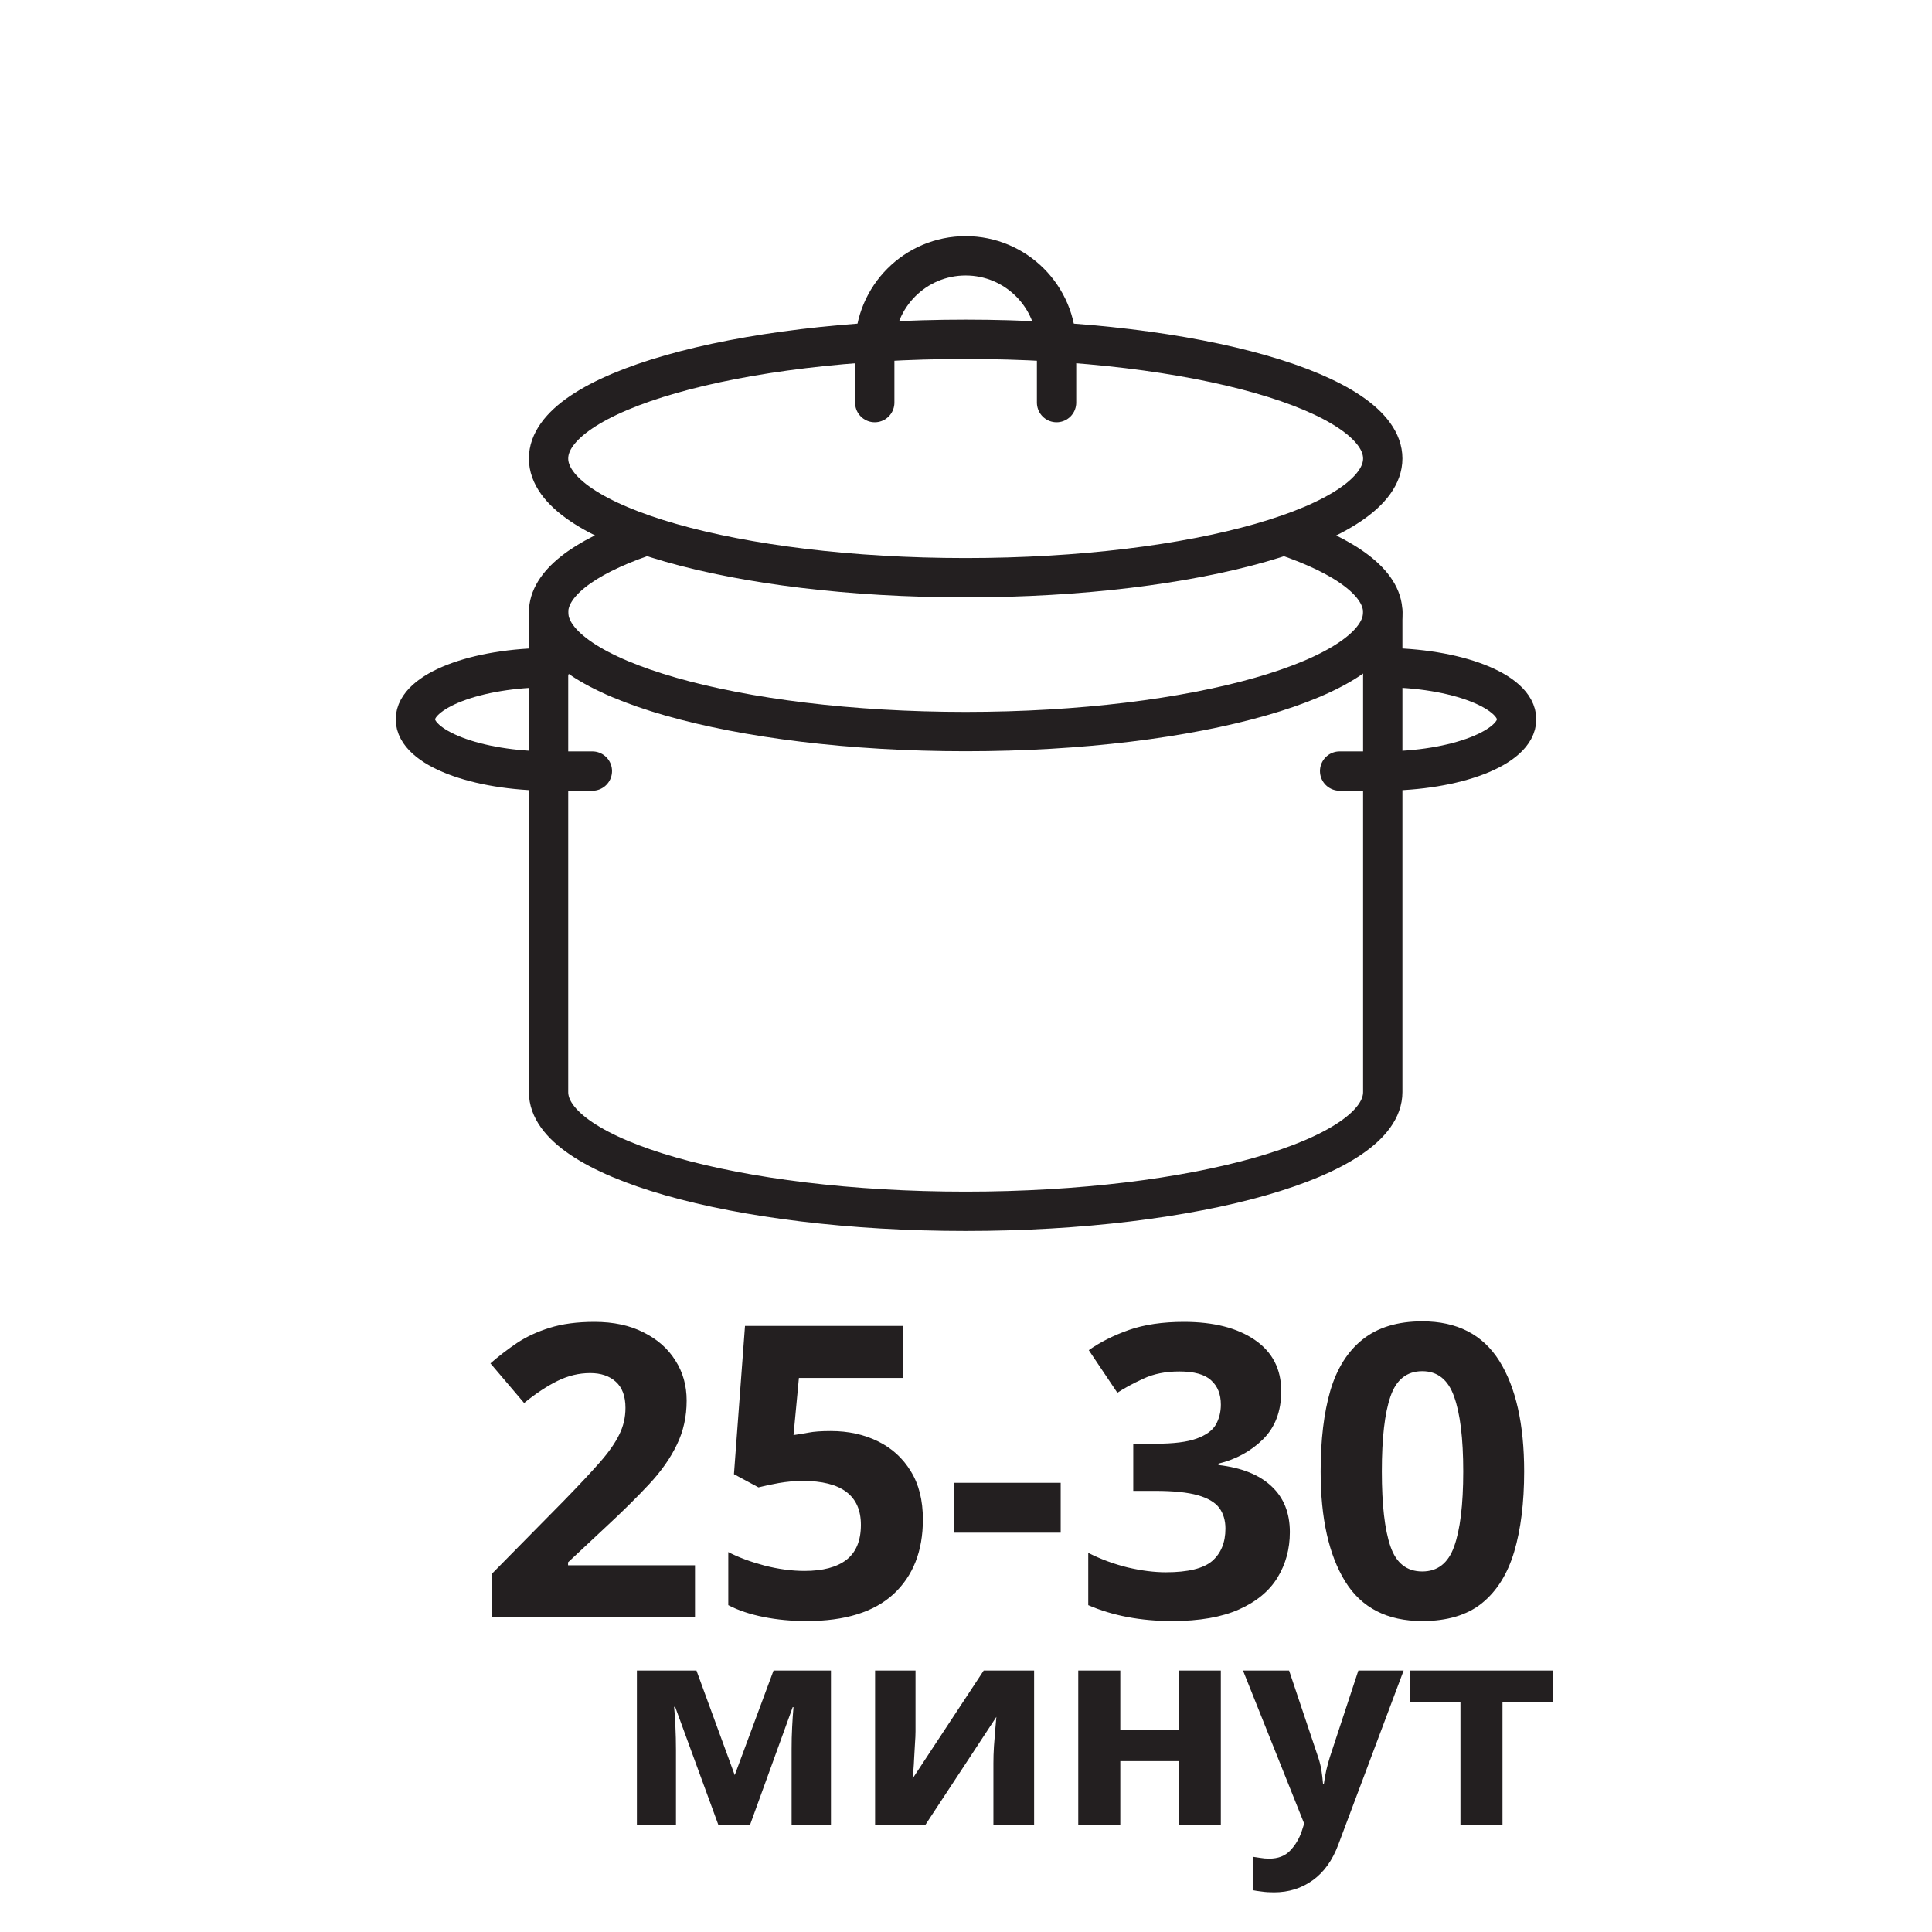
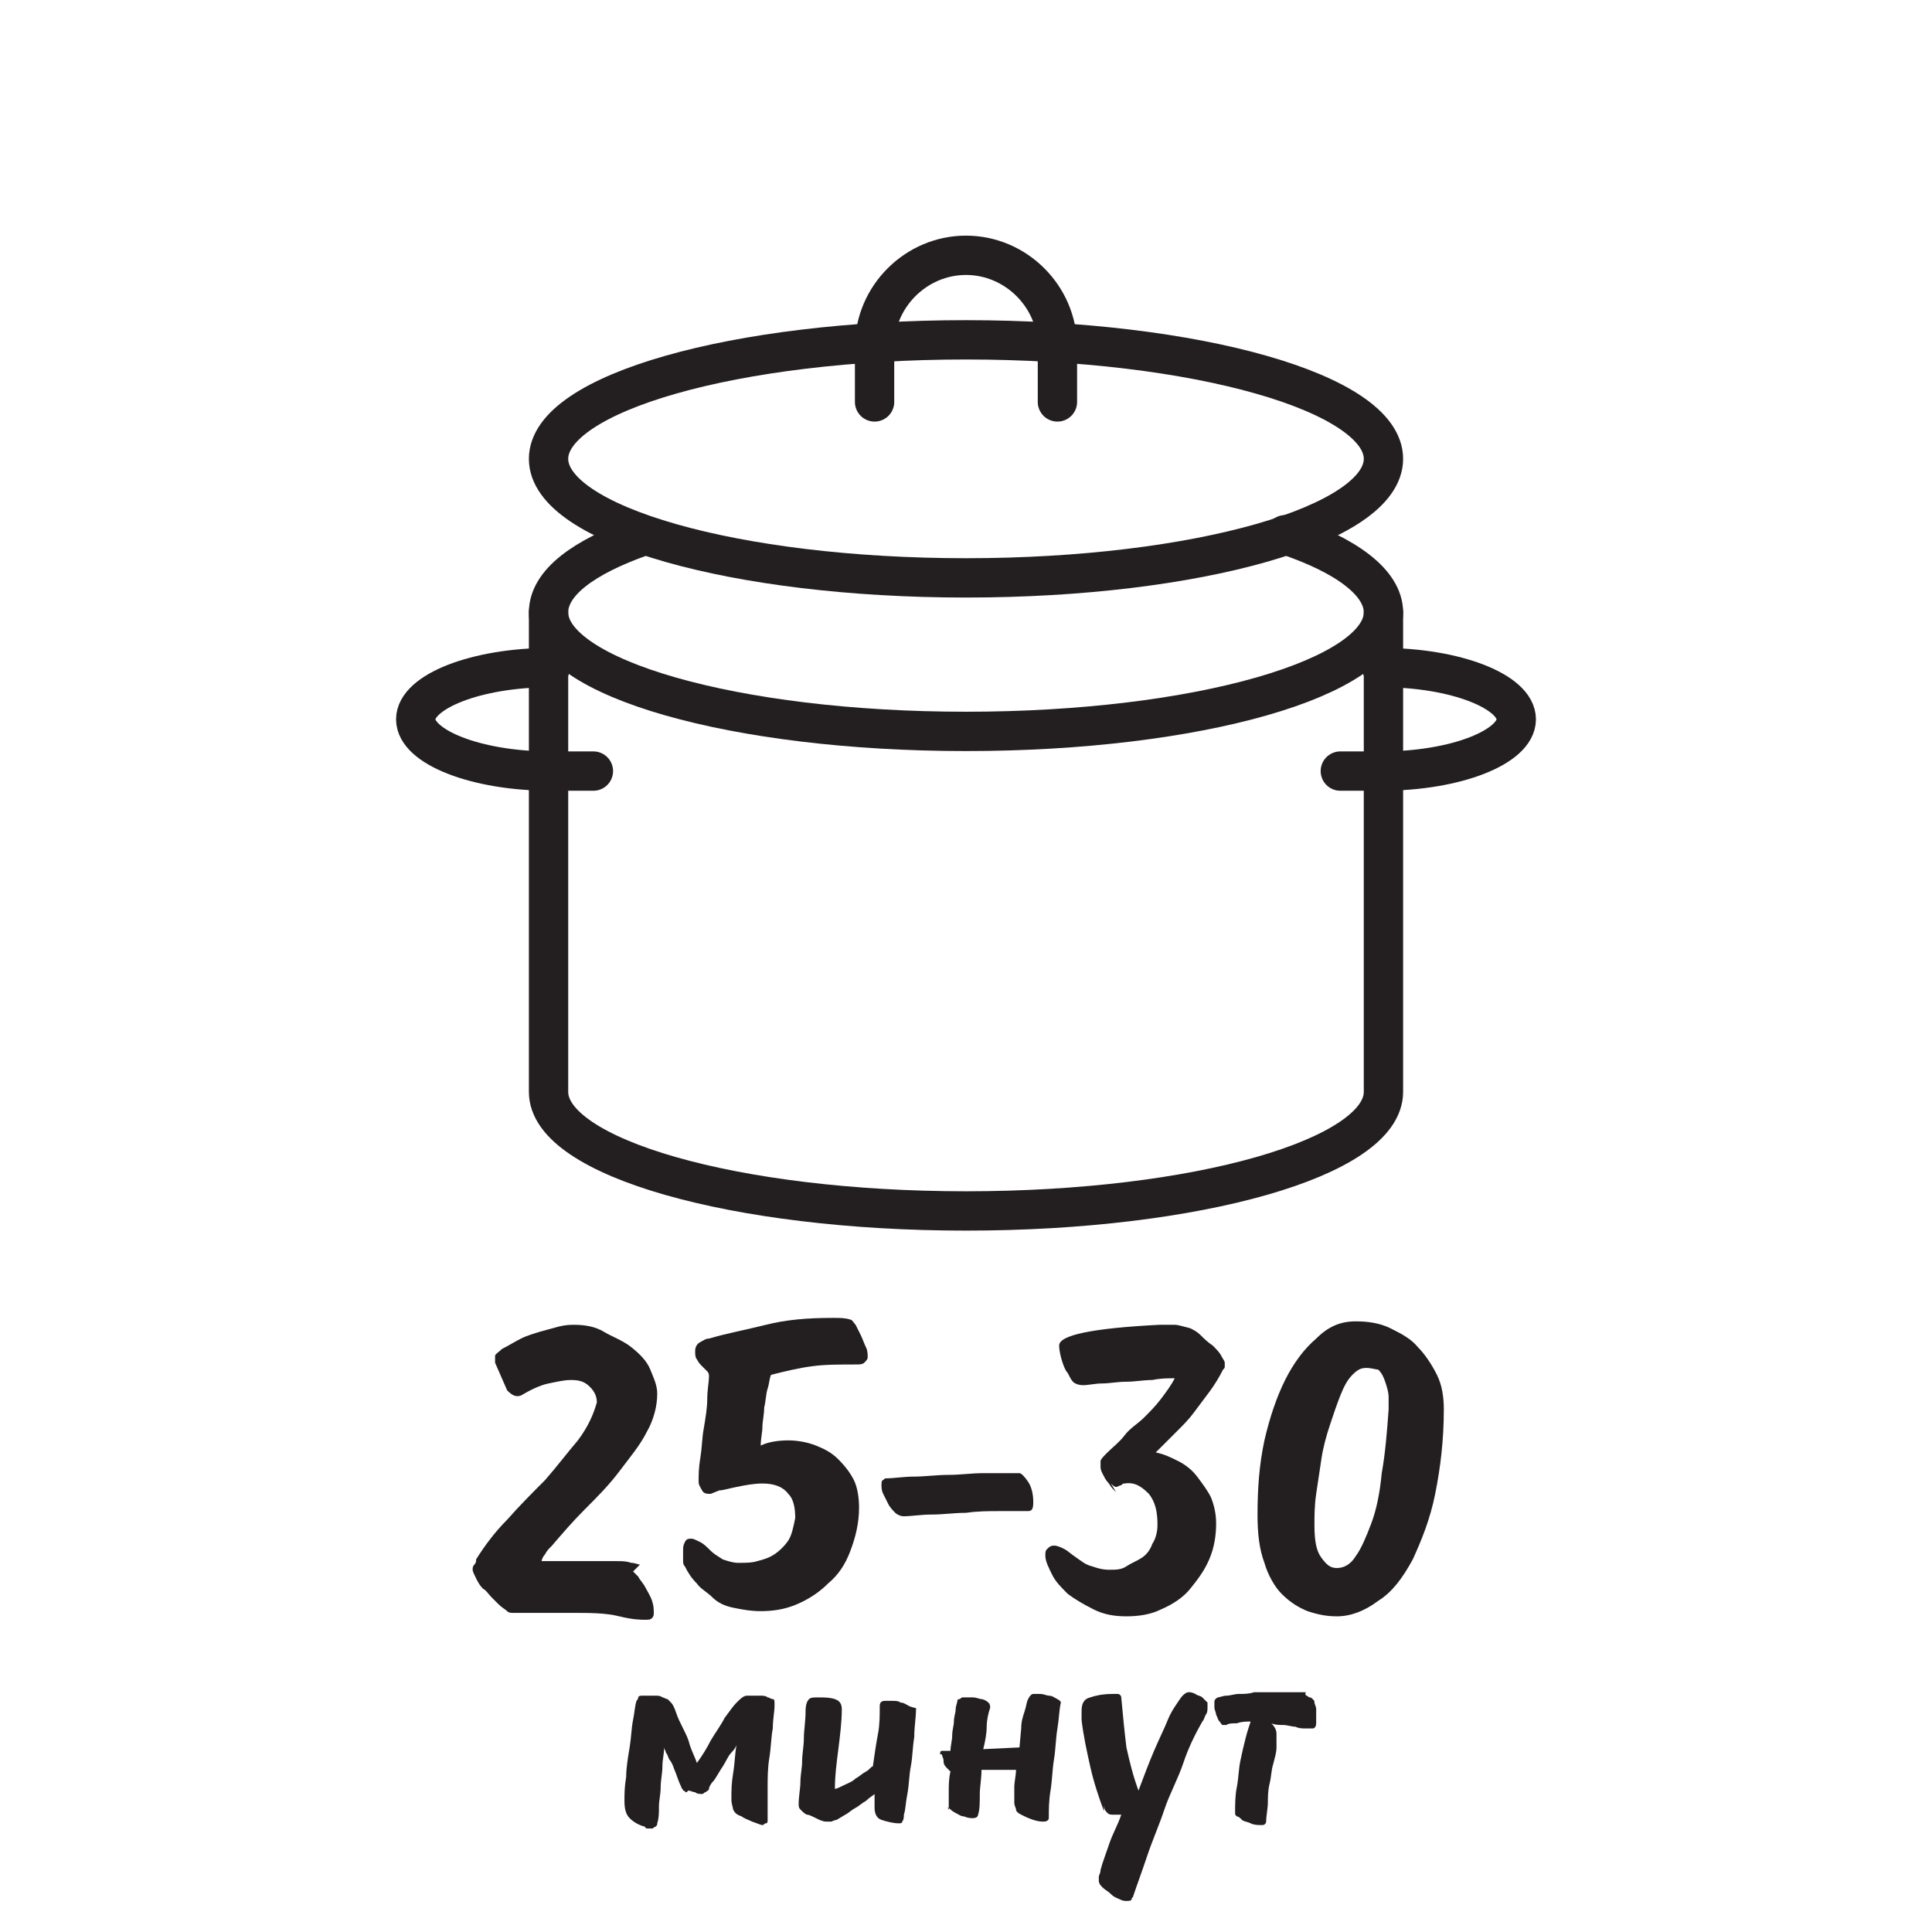
- <svg xmlns="http://www.w3.org/2000/svg" id="Слой_1" data-name="Слой 1" viewBox="0 0 112 112">
-   <defs>
-     <style>.cls-1{fill:none;stroke:#231f20;stroke-linecap:round;stroke-linejoin:round;stroke-width:2.28px;}.cls-2{font-size:23.64px;}.cls-2,.cls-3{fill:#231f20;font-family:TTMasters-Bold, TT Masters;font-weight:700;}.cls-3{font-size:16.36px;}</style>
-   </defs>
-   <path class="cls-1" d="M74.47,31.05c3.55,1.2,5.69,2.75,5.69,4.45,0,3.81-10.83,6.91-24.18,6.91S31.8,39.31,31.8,35.5c0-1.65,2-3.17,5.41-4.36" />
-   <ellipse class="cls-1" cx="55.98" cy="26.58" rx="24.18" ry="6.91" />
-   <path class="cls-1" d="M31.8,35.5V63.31c0,3.82,10.83,6.91,24.18,6.91s24.18-3.09,24.18-6.91V35.5" />
-   <path class="cls-1" d="M31.89,38.7c-4.31,0-7.81,1.37-7.81,3s3.5,3,7.81,3h2.45" />
-   <path class="cls-1" d="M80.11,38.7c4.31,0,7.81,1.37,7.81,3s-3.5,3-7.81,3H77.66" />
-   <path class="cls-1" d="M50.71,23.34V20.1a5.27,5.27,0,0,1,10.54,0v3.24" />
-   <text class="cls-2" transform="translate(27.54 93.74)">25-30</text>
-   <text class="cls-3" transform="translate(35.64 105.78)">минут</text>
+ <svg xmlns="http://www.w3.org/2000/svg" version="1.1" id="Слой_1" x="0px" y="0px" viewBox="0 0 112 112" style="enable-background:new 0 0 112 112;" xml:space="preserve">
+   <style type="text/css">
+ 	.st0{fill:none;stroke:#231F20;stroke-width:2.28;stroke-linecap:round;stroke-linejoin:round;}
+ 	.st1{enable-background:new    ;}
+ 	.st2{fill:#231F20;}
+ </style>
+   <path class="st0" d="M74.5,31c3.6,1.2,5.7,2.8,5.7,4.5c0,3.8-10.8,6.9-24.2,6.9s-24.2-3.1-24.2-6.9c0-1.7,2-3.2,5.4-4.4" />
+   <ellipse class="st0" cx="56" cy="26.6" rx="24.2" ry="6.9" />
+   <path class="st0" d="M31.8,35.5v27.8c0,3.8,10.8,6.9,24.2,6.9s24.2-3.1,24.2-6.9V35.5" />
+   <path class="st0" d="M31.9,38.7c-4.3,0-7.8,1.4-7.8,3s3.5,3,7.8,3h2.5" />
+   <path class="st0" d="M80.1,38.7c4.3,0,7.8,1.4,7.8,3s-3.5,3-7.8,3h-2.4" />
+   <path class="st0" d="M50.7,23.3v-3.2c0-2.9,2.4-5.3,5.3-5.3s5.3,2.4,5.3,5.3v3.2" />
+   <g class="st1">
+     <path class="st2" d="M36.7,91.1c0,0,0.1,0.1,0.3,0.3c0.1,0.2,0.3,0.4,0.4,0.6s0.3,0.5,0.4,0.8c0.1,0.3,0.1,0.5,0.1,0.7   c0,0.1,0,0.2-0.1,0.3c-0.1,0.1-0.2,0.1-0.4,0.1c-0.2,0-0.7,0-1.5-0.2s-1.7-0.2-2.8-0.2c-0.3,0-0.6,0-0.9,0s-0.5,0-0.7,0   c-0.2,0-0.4,0-0.7,0s-0.6,0-1,0c-0.2,0-0.3,0-0.4-0.1c-0.1-0.1-0.3-0.2-0.5-0.4c-0.1-0.1-0.2-0.2-0.4-0.4c-0.2-0.2-0.3-0.4-0.5-0.5   c-0.2-0.2-0.3-0.4-0.4-0.6c-0.1-0.2-0.2-0.4-0.2-0.5c0-0.1,0-0.2,0.1-0.3s0.1-0.2,0.1-0.3c0.5-0.8,1.1-1.6,1.8-2.3   c0.7-0.8,1.5-1.6,2.2-2.3c0.7-0.8,1.3-1.6,1.9-2.3c0.6-0.8,0.9-1.5,1.1-2.2c0-0.3-0.1-0.6-0.4-0.9c-0.3-0.3-0.6-0.4-1.1-0.4   c-0.4,0-0.8,0.1-1.3,0.2c-0.5,0.1-1.1,0.4-1.6,0.7c-0.3,0.1-0.5,0-0.8-0.3l-0.7-1.6c0-0.2,0-0.3,0-0.4c0-0.1,0.2-0.2,0.4-0.4   c0.4-0.2,0.7-0.4,1.1-0.6c0.4-0.2,0.8-0.3,1.1-0.4c0.4-0.1,0.7-0.2,1.1-0.3s0.7-0.1,0.9-0.1c0.6,0,1.2,0.1,1.7,0.4s1.1,0.5,1.6,0.9   s0.9,0.8,1.1,1.3s0.4,0.9,0.4,1.4c0,0.7-0.2,1.5-0.6,2.2c-0.4,0.8-1,1.5-1.6,2.3c-0.6,0.8-1.3,1.5-2,2.2s-1.3,1.4-1.9,2.1   c-0.2,0.2-0.3,0.3-0.4,0.5c-0.1,0.1-0.2,0.3-0.2,0.4h1.1c0.7,0,1.4,0,1.9,0s0.9,0,1.3,0s0.6,0,0.9,0.1c0.2,0,0.4,0.1,0.5,0.1   L36.7,91.1z" />
+     <path class="st2" d="M41.2,86.6c-0.2,0-0.4,0-0.5-0.2s-0.2-0.3-0.2-0.5c0-0.4,0-0.8,0.1-1.4c0.1-0.6,0.1-1.2,0.2-1.7   c0.1-0.6,0.2-1.2,0.2-1.7s0.1-1,0.1-1.3c0-0.1,0-0.2-0.1-0.3c-0.1-0.1-0.2-0.2-0.3-0.3c-0.1-0.1-0.2-0.2-0.3-0.4   c-0.1-0.1-0.1-0.3-0.1-0.5c0-0.2,0.1-0.4,0.3-0.5c0.2-0.1,0.3-0.2,0.5-0.2c1-0.3,2.1-0.5,3.3-0.8s2.4-0.4,3.9-0.4   c0.4,0,0.7,0,1,0.1c0.1,0,0.2,0.2,0.3,0.3c0.1,0.2,0.2,0.4,0.3,0.6c0.1,0.2,0.2,0.5,0.3,0.7s0.1,0.4,0.1,0.6c0,0.1-0.1,0.2-0.2,0.3   c-0.1,0.1-0.3,0.1-0.4,0.1c-1,0-1.9,0-2.6,0.1c-0.8,0.1-1.6,0.3-2.4,0.5c-0.1,0.2-0.1,0.5-0.2,0.8s-0.1,0.7-0.2,1.1   c0,0.4-0.1,0.8-0.1,1.1s-0.1,0.7-0.1,1.1c0.4-0.2,1-0.3,1.6-0.3c0.5,0,1.1,0.1,1.6,0.3c0.5,0.2,0.9,0.4,1.3,0.8   c0.4,0.4,0.7,0.8,0.9,1.2s0.3,1,0.3,1.6c0,0.9-0.2,1.7-0.5,2.5c-0.3,0.8-0.7,1.4-1.3,1.9c-0.5,0.5-1.1,0.9-1.8,1.2   c-0.7,0.3-1.4,0.4-2.1,0.4c-0.6,0-1.1-0.1-1.6-0.2c-0.5-0.1-0.9-0.3-1.2-0.6s-0.7-0.5-0.9-0.8c-0.3-0.3-0.5-0.6-0.7-1   c-0.1-0.1-0.1-0.2-0.1-0.4c0-0.2,0-0.3,0-0.5s0-0.3,0.1-0.5s0.2-0.2,0.4-0.2c0.1,0,0.3,0.1,0.5,0.2c0.2,0.1,0.4,0.3,0.6,0.5   c0.2,0.2,0.4,0.3,0.7,0.5c0.3,0.1,0.6,0.2,0.9,0.2c0.4,0,0.8,0,1.1-0.1c0.4-0.1,0.7-0.2,1-0.4c0.3-0.2,0.6-0.5,0.8-0.8   c0.2-0.3,0.3-0.8,0.4-1.3c0-0.6-0.1-1.1-0.4-1.4c-0.3-0.4-0.8-0.6-1.5-0.6c-0.5,0-1,0.1-1.5,0.2s-0.8,0.2-1,0.2L41.2,86.6z" />
+     <path class="st2" d="M59.6,87.6c-0.4,0-1,0-1.6,0c-0.7,0-1.3,0-2,0.1c-0.7,0-1.3,0.1-2,0.1c-0.6,0-1.2,0.1-1.6,0.1   c-0.2,0-0.4-0.1-0.5-0.2s-0.3-0.3-0.4-0.5s-0.2-0.4-0.3-0.6s-0.1-0.4-0.1-0.5c0-0.1,0-0.3,0.1-0.3c0.1-0.1,0.1-0.1,0.2-0.1   c0.4,0,1-0.1,1.6-0.1c0.6,0,1.3-0.1,2-0.1s1.3-0.1,2-0.1c0.7,0,1.2,0,1.7,0h0.4h0c0.1,0,0.3,0.2,0.5,0.5c0.2,0.3,0.3,0.7,0.3,1.2   C59.9,87.5,59.8,87.6,59.6,87.6L59.6,87.6z" />
+     <path class="st2" d="M64.7,86.5c0,0-0.1-0.1-0.2-0.2s-0.2-0.3-0.3-0.4c-0.1-0.1-0.2-0.3-0.3-0.5c-0.1-0.2-0.1-0.3-0.1-0.4   c0,0,0-0.1,0-0.3c0-0.1,0.2-0.3,0.4-0.5c0.3-0.3,0.7-0.6,1-1s0.8-0.7,1.1-1s0.7-0.7,1-1.1c0.3-0.4,0.6-0.8,0.8-1.2   c-0.4,0-0.8,0-1.3,0.1c-0.5,0-1,0.1-1.5,0.1c-0.5,0-1,0.1-1.4,0.1c-0.4,0-0.8,0.1-1.1,0.1c-0.3,0-0.5-0.1-0.6-0.2   c-0.1-0.1-0.2-0.3-0.3-0.5c-0.1-0.1-0.2-0.3-0.3-0.6s-0.2-0.7-0.2-1c0-0.6,1.9-1,5.8-1.2h0.9c0.2,0,0.5,0.1,0.9,0.2   c0.2,0.1,0.4,0.2,0.6,0.4c0.2,0.2,0.4,0.4,0.7,0.6c0.2,0.2,0.4,0.4,0.5,0.6c0.1,0.2,0.2,0.3,0.2,0.4c0,0.1,0,0.1,0,0.2   c0,0.1,0,0.1-0.1,0.2c-0.2,0.4-0.5,0.9-0.8,1.3c-0.3,0.4-0.6,0.8-0.9,1.2c-0.3,0.4-0.6,0.7-0.9,1c-0.3,0.3-0.6,0.6-0.8,0.8   l-0.5,0.5c0.5,0.1,0.9,0.3,1.3,0.5c0.4,0.2,0.8,0.5,1.1,0.9s0.6,0.8,0.8,1.2c0.2,0.5,0.3,1,0.3,1.5c0,0.7-0.1,1.4-0.4,2.1   c-0.3,0.7-0.7,1.2-1.1,1.7s-1,0.9-1.7,1.2c-0.6,0.3-1.3,0.4-2,0.4c-0.7,0-1.3-0.1-1.9-0.4s-1.1-0.6-1.5-0.9   c-0.4-0.4-0.7-0.7-0.9-1.1c-0.2-0.4-0.4-0.8-0.4-1.1c0-0.2,0-0.3,0.1-0.4c0.1-0.1,0.2-0.2,0.4-0.2c0.2,0,0.4,0.1,0.6,0.2   s0.4,0.3,0.7,0.5c0.3,0.2,0.5,0.4,0.9,0.5c0.3,0.1,0.6,0.2,1,0.2s0.7,0,1-0.2s0.6-0.3,0.9-0.5c0.3-0.2,0.5-0.5,0.6-0.8   c0.2-0.3,0.3-0.7,0.3-1.1c0-0.7-0.1-1.3-0.5-1.8c-0.4-0.4-0.8-0.7-1.4-0.6c-0.1,0-0.1,0-0.2,0.1c-0.1,0-0.2,0.1-0.3,0.1   c-0.1,0-0.2-0.1-0.3-0.2L64.7,86.5z" />
+     <path class="st2" d="M78.6,76.6c0.7,0,1.4,0.1,2,0.4c0.6,0.3,1.2,0.6,1.6,1.1c0.4,0.4,0.8,1,1.1,1.6c0.3,0.6,0.4,1.3,0.4,2   c0,1.8-0.2,3.4-0.5,4.9s-0.8,2.7-1.3,3.8c-0.6,1.1-1.2,1.9-2,2.4c-0.8,0.6-1.6,0.9-2.4,0.9c-0.6,0-1.1-0.1-1.7-0.3   c-0.5-0.2-1-0.5-1.5-1c-0.4-0.4-0.8-1.1-1-1.8c-0.3-0.8-0.4-1.7-0.4-2.8c0-1.5,0.1-2.9,0.4-4.3c0.3-1.3,0.7-2.5,1.2-3.5   s1.1-1.8,1.8-2.4C77,76.9,77.7,76.6,78.6,76.6L78.6,76.6z M79.2,79.3c-0.3,0-0.5,0.1-0.8,0.4c-0.3,0.3-0.5,0.7-0.7,1.2   c-0.2,0.5-0.4,1.1-0.6,1.7c-0.2,0.6-0.4,1.3-0.5,2s-0.2,1.3-0.3,2c-0.1,0.7-0.1,1.3-0.1,1.8c0,0.9,0.1,1.5,0.4,1.9s0.5,0.6,0.9,0.6   c0.4,0,0.8-0.2,1.1-0.7c0.3-0.4,0.6-1.1,0.9-1.9c0.3-0.8,0.5-1.8,0.6-2.9c0.2-1.1,0.3-2.3,0.4-3.7c0-0.2,0-0.4,0-0.7   c0-0.3-0.1-0.6-0.2-0.9c-0.1-0.3-0.2-0.5-0.4-0.7C79.8,79.4,79.5,79.3,79.2,79.3L79.2,79.3z" />
+   </g>
+   <g class="st1">
+     <path class="st2" d="M39.8,103.9c-0.1,0-0.1-0.1-0.2-0.1c0-0.1-0.1-0.1-0.1-0.2c-0.2-0.4-0.3-0.8-0.4-1c-0.1-0.3-0.2-0.5-0.3-0.6   c-0.1-0.2-0.1-0.3-0.2-0.4c0-0.1-0.1-0.2-0.1-0.3c0,0.4-0.1,0.7-0.1,1.1c0,0.4-0.1,0.8-0.1,1.2c0,0.4-0.1,0.8-0.1,1.1   c0,0.4,0,0.7-0.1,1c0,0.1,0,0.1-0.1,0.2c-0.1,0-0.1,0.1-0.2,0.1c-0.1,0-0.1,0-0.2,0s-0.2,0-0.2-0.1c-0.4-0.1-0.7-0.3-0.9-0.5   s-0.3-0.5-0.3-1c0-0.4,0-0.8,0.1-1.4c0-0.5,0.1-1.1,0.2-1.7c0.1-0.6,0.1-1.1,0.2-1.6c0.1-0.5,0.1-0.8,0.2-1.1c0,0,0.1-0.1,0.1-0.2   s0.2-0.1,0.2-0.1c0.1,0,0.2,0,0.4,0c0.1,0,0.3,0,0.4,0s0.3,0,0.4,0.1c0.1,0,0.2,0.1,0.3,0.1l0.2,0.2c0.1,0.1,0.2,0.3,0.3,0.6   s0.2,0.5,0.4,0.9s0.3,0.6,0.4,1c0.1,0.3,0.3,0.7,0.4,1c0.3-0.4,0.6-0.9,0.8-1.3c0.3-0.5,0.6-0.9,0.8-1.3c0.3-0.4,0.5-0.7,0.7-0.9   s0.4-0.4,0.6-0.4h0.1l0.3,0c0.1,0,0.3,0,0.4,0c0.1,0,0.3,0,0.4,0.1c0.1,0,0.2,0.1,0.3,0.1s0.1,0.1,0.1,0.3v0.1   c0,0.3-0.1,0.8-0.1,1.3c-0.1,0.5-0.1,1.1-0.2,1.7s-0.1,1.2-0.1,1.8c0,0.6,0,1.1,0,1.5v0.3c0,0.1,0,0.2-0.1,0.2s-0.1,0.1-0.2,0.1   c-0.1,0-0.3-0.1-0.6-0.2c-0.2-0.1-0.5-0.2-0.6-0.3c-0.3-0.1-0.4-0.2-0.5-0.4c0-0.1-0.1-0.3-0.1-0.6c0-0.5,0-0.9,0.1-1.5   s0.1-1.1,0.2-1.7c0,0.1-0.1,0.3-0.3,0.5c-0.2,0.2-0.3,0.5-0.5,0.8c-0.2,0.3-0.3,0.5-0.5,0.8c-0.2,0.2-0.3,0.4-0.3,0.5   c0,0.1-0.1,0.1-0.2,0.2c-0.1,0-0.1,0.1-0.2,0.1c-0.1,0-0.3,0-0.4-0.1c-0.1,0-0.3-0.1-0.4-0.1L39.8,103.9z" />
+     <path class="st2" d="M53.1,99.1c0,0.5-0.1,1-0.1,1.6c-0.1,0.6-0.1,1.2-0.2,1.7s-0.1,1.1-0.2,1.6s-0.1,0.9-0.2,1.2   c0,0.1,0,0.3-0.1,0.4c0,0.1-0.1,0.1-0.2,0.1c-0.3,0-0.7-0.1-1-0.2s-0.4-0.4-0.4-0.7c0,0,0-0.1,0-0.3s0-0.3,0-0.5   c-0.1,0.1-0.3,0.2-0.5,0.4c-0.2,0.1-0.4,0.3-0.6,0.4c-0.2,0.1-0.4,0.3-0.6,0.4l-0.5,0.3c0,0-0.1,0-0.3,0.1c-0.1,0-0.2,0-0.3,0   c-0.2,0-0.4-0.1-0.6-0.2s-0.4-0.2-0.5-0.2s-0.3-0.2-0.4-0.3c-0.1-0.1-0.1-0.2-0.1-0.3c0-0.5,0.1-0.9,0.1-1.3c0-0.4,0.1-0.8,0.1-1.2   s0.1-0.9,0.1-1.3c0-0.5,0.1-1,0.1-1.6c0-0.4,0.1-0.6,0.2-0.7s0.3-0.1,0.5-0.1c0.4,0,0.7,0,1,0.1c0.3,0.1,0.4,0.3,0.4,0.6   c0,0.7-0.1,1.5-0.2,2.3c-0.1,0.8-0.2,1.5-0.2,2.3c0.1,0,0.3-0.1,0.5-0.2c0.2-0.1,0.5-0.2,0.7-0.4c0.2-0.1,0.4-0.3,0.6-0.4   s0.3-0.3,0.4-0.3c0.1-0.7,0.2-1.4,0.3-1.9c0.1-0.5,0.1-1.1,0.1-1.6c0-0.2,0.1-0.3,0.3-0.3c0.1,0,0.3,0,0.4,0c0.2,0,0.4,0,0.5,0.1   c0.2,0,0.3,0.1,0.5,0.2S53.2,99,53.1,99.1L53.1,99.1z" />
+     <path class="st2" d="M54.5,101.7c0-0.1,0-0.2,0.1-0.2l0.5,0c0-0.3,0.1-0.6,0.1-0.9s0.1-0.6,0.1-0.8c0-0.3,0.1-0.5,0.1-0.7   c0-0.2,0.1-0.4,0.1-0.5c0,0,0-0.1,0.1-0.1s0.1-0.1,0.2-0.1c0.2,0,0.4,0,0.6,0c0.2,0,0.4,0.1,0.5,0.1c0.1,0,0.3,0.1,0.4,0.2   c0.1,0.1,0.1,0.2,0.1,0.3c-0.1,0.3-0.2,0.7-0.2,1.1s-0.1,0.9-0.2,1.3l2.1-0.1l0.1-1.1c0-0.4,0.1-0.7,0.2-1c0.1-0.3,0.1-0.5,0.2-0.7   s0.2-0.3,0.3-0.3c0.1,0,0.2,0,0.4,0c0.2,0,0.4,0.1,0.5,0.1c0.2,0,0.3,0.1,0.5,0.2s0.2,0.2,0.2,0.2c0,0,0,0,0,0s0,0,0,0   c-0.1,0.4-0.1,0.9-0.2,1.5s-0.1,1.2-0.2,1.8c-0.1,0.6-0.1,1.2-0.2,1.8s-0.1,1.1-0.1,1.6c0,0.1-0.1,0.2-0.3,0.2   c-0.1,0-0.3,0-0.6-0.1s-0.5-0.2-0.7-0.3c-0.2-0.1-0.3-0.2-0.3-0.3c0-0.1-0.1-0.2-0.1-0.4c0-0.2,0-0.5,0-0.9c0-0.3,0.1-0.7,0.1-1   c-0.3,0-0.7,0-1,0s-0.7,0-1,0c0,0.5-0.1,1-0.1,1.4c0,0.5,0,0.9-0.1,1.2c0,0.1-0.1,0.2-0.3,0.2c-0.1,0-0.3,0-0.5-0.1   c-0.2,0-0.3-0.1-0.5-0.2c-0.2-0.1-0.3-0.2-0.4-0.3S55,105,55,104.9c0-0.3,0-0.6,0-1s0-0.8,0.1-1.2c0,0,0,0-0.1-0.1   c0,0-0.1-0.1-0.1-0.1c-0.1-0.1-0.2-0.2-0.2-0.4s-0.1-0.3-0.1-0.4L54.5,101.7z" />
+     <path class="st2" d="M64,105c-0.3-0.8-0.6-1.7-0.8-2.6s-0.4-1.8-0.5-2.7c0-0.1,0-0.3,0-0.5c0-0.4,0.1-0.7,0.5-0.8   c0.3-0.1,0.7-0.2,1.3-0.2c0.1,0,0.2,0,0.3,0c0.1,0,0.2,0.1,0.2,0.2c0.1,1.1,0.2,2.1,0.3,2.9c0.2,0.9,0.4,1.7,0.7,2.5   c0.3-0.8,0.6-1.6,0.9-2.3c0.3-0.7,0.6-1.3,0.8-1.8s0.5-0.9,0.7-1.2c0.2-0.3,0.4-0.4,0.5-0.4c0.1,0,0.2,0,0.4,0.1   c0.1,0.1,0.3,0.1,0.4,0.2c0.1,0.1,0.2,0.2,0.3,0.3C70,98.8,70,98.9,70,99c0,0.1,0,0.3-0.1,0.4c-0.1,0.2-0.1,0.3-0.2,0.4   c-0.4,0.7-0.8,1.5-1.1,2.4s-0.8,1.8-1.1,2.7s-0.7,1.8-1,2.7c-0.3,0.9-0.6,1.7-0.8,2.3c0,0.1-0.1,0.1-0.1,0.2s-0.2,0.1-0.3,0.1   c-0.1,0-0.2,0-0.4-0.1c-0.2-0.1-0.3-0.1-0.5-0.3s-0.3-0.2-0.5-0.4s-0.2-0.3-0.2-0.4c0,0,0-0.1,0-0.2c0-0.1,0.1-0.2,0.1-0.4   c0.1-0.4,0.3-0.9,0.5-1.5c0.2-0.6,0.5-1.1,0.7-1.7c0,0-0.1,0-0.2,0c-0.1,0-0.1,0-0.2,0c-0.2,0-0.3,0-0.4-0.1   c-0.1-0.1-0.2-0.2-0.2-0.5L64,105z" />
+     <path class="st2" d="M75.9,98.4c0.1,0,0.1,0,0.2,0.1s0.1,0.1,0.1,0.2s0.1,0.2,0.1,0.4c0,0.2,0,0.4,0,0.8c0,0.2-0.1,0.3-0.2,0.3   c-0.1,0-0.2,0-0.4,0c-0.2,0-0.4,0-0.6-0.1c-0.2,0-0.5-0.1-0.7-0.1s-0.5,0-0.7-0.1c0.2,0.2,0.3,0.4,0.3,0.6c0,0.2,0,0.5,0,0.8   c0,0.3-0.1,0.6-0.2,1c-0.1,0.3-0.1,0.7-0.2,1.1s-0.1,0.8-0.1,1.1s-0.1,0.8-0.1,1.1c0,0.1-0.1,0.2-0.2,0.2c-0.3,0-0.5,0-0.7-0.1   c-0.2-0.1-0.4-0.1-0.5-0.2s-0.2-0.2-0.3-0.2c-0.1-0.1-0.1-0.1-0.1-0.2c0-0.5,0-1,0.1-1.5s0.1-1,0.2-1.5c0.1-0.5,0.2-0.9,0.3-1.3   c0.1-0.4,0.2-0.7,0.3-1c-0.3,0-0.5,0-0.8,0.1c-0.2,0-0.5,0-0.6,0.1c0,0-0.1,0-0.1,0h-0.1c-0.1,0-0.1-0.1-0.2-0.2s-0.1-0.2-0.2-0.4   c0-0.1-0.1-0.3-0.1-0.4c0-0.1,0-0.2,0-0.3c0-0.1,0-0.2,0.2-0.3c0.1,0,0.3-0.1,0.5-0.1c0.2,0,0.5-0.1,0.7-0.1c0.3,0,0.6,0,0.9-0.1   c0.3,0,0.6,0,0.9,0c0.2,0,0.4,0,0.6,0c0.2,0,0.5,0,0.8,0s0.5,0,0.7,0C75.6,98.3,75.8,98.3,75.9,98.4L75.9,98.4z" />
+   </g>
</svg>
